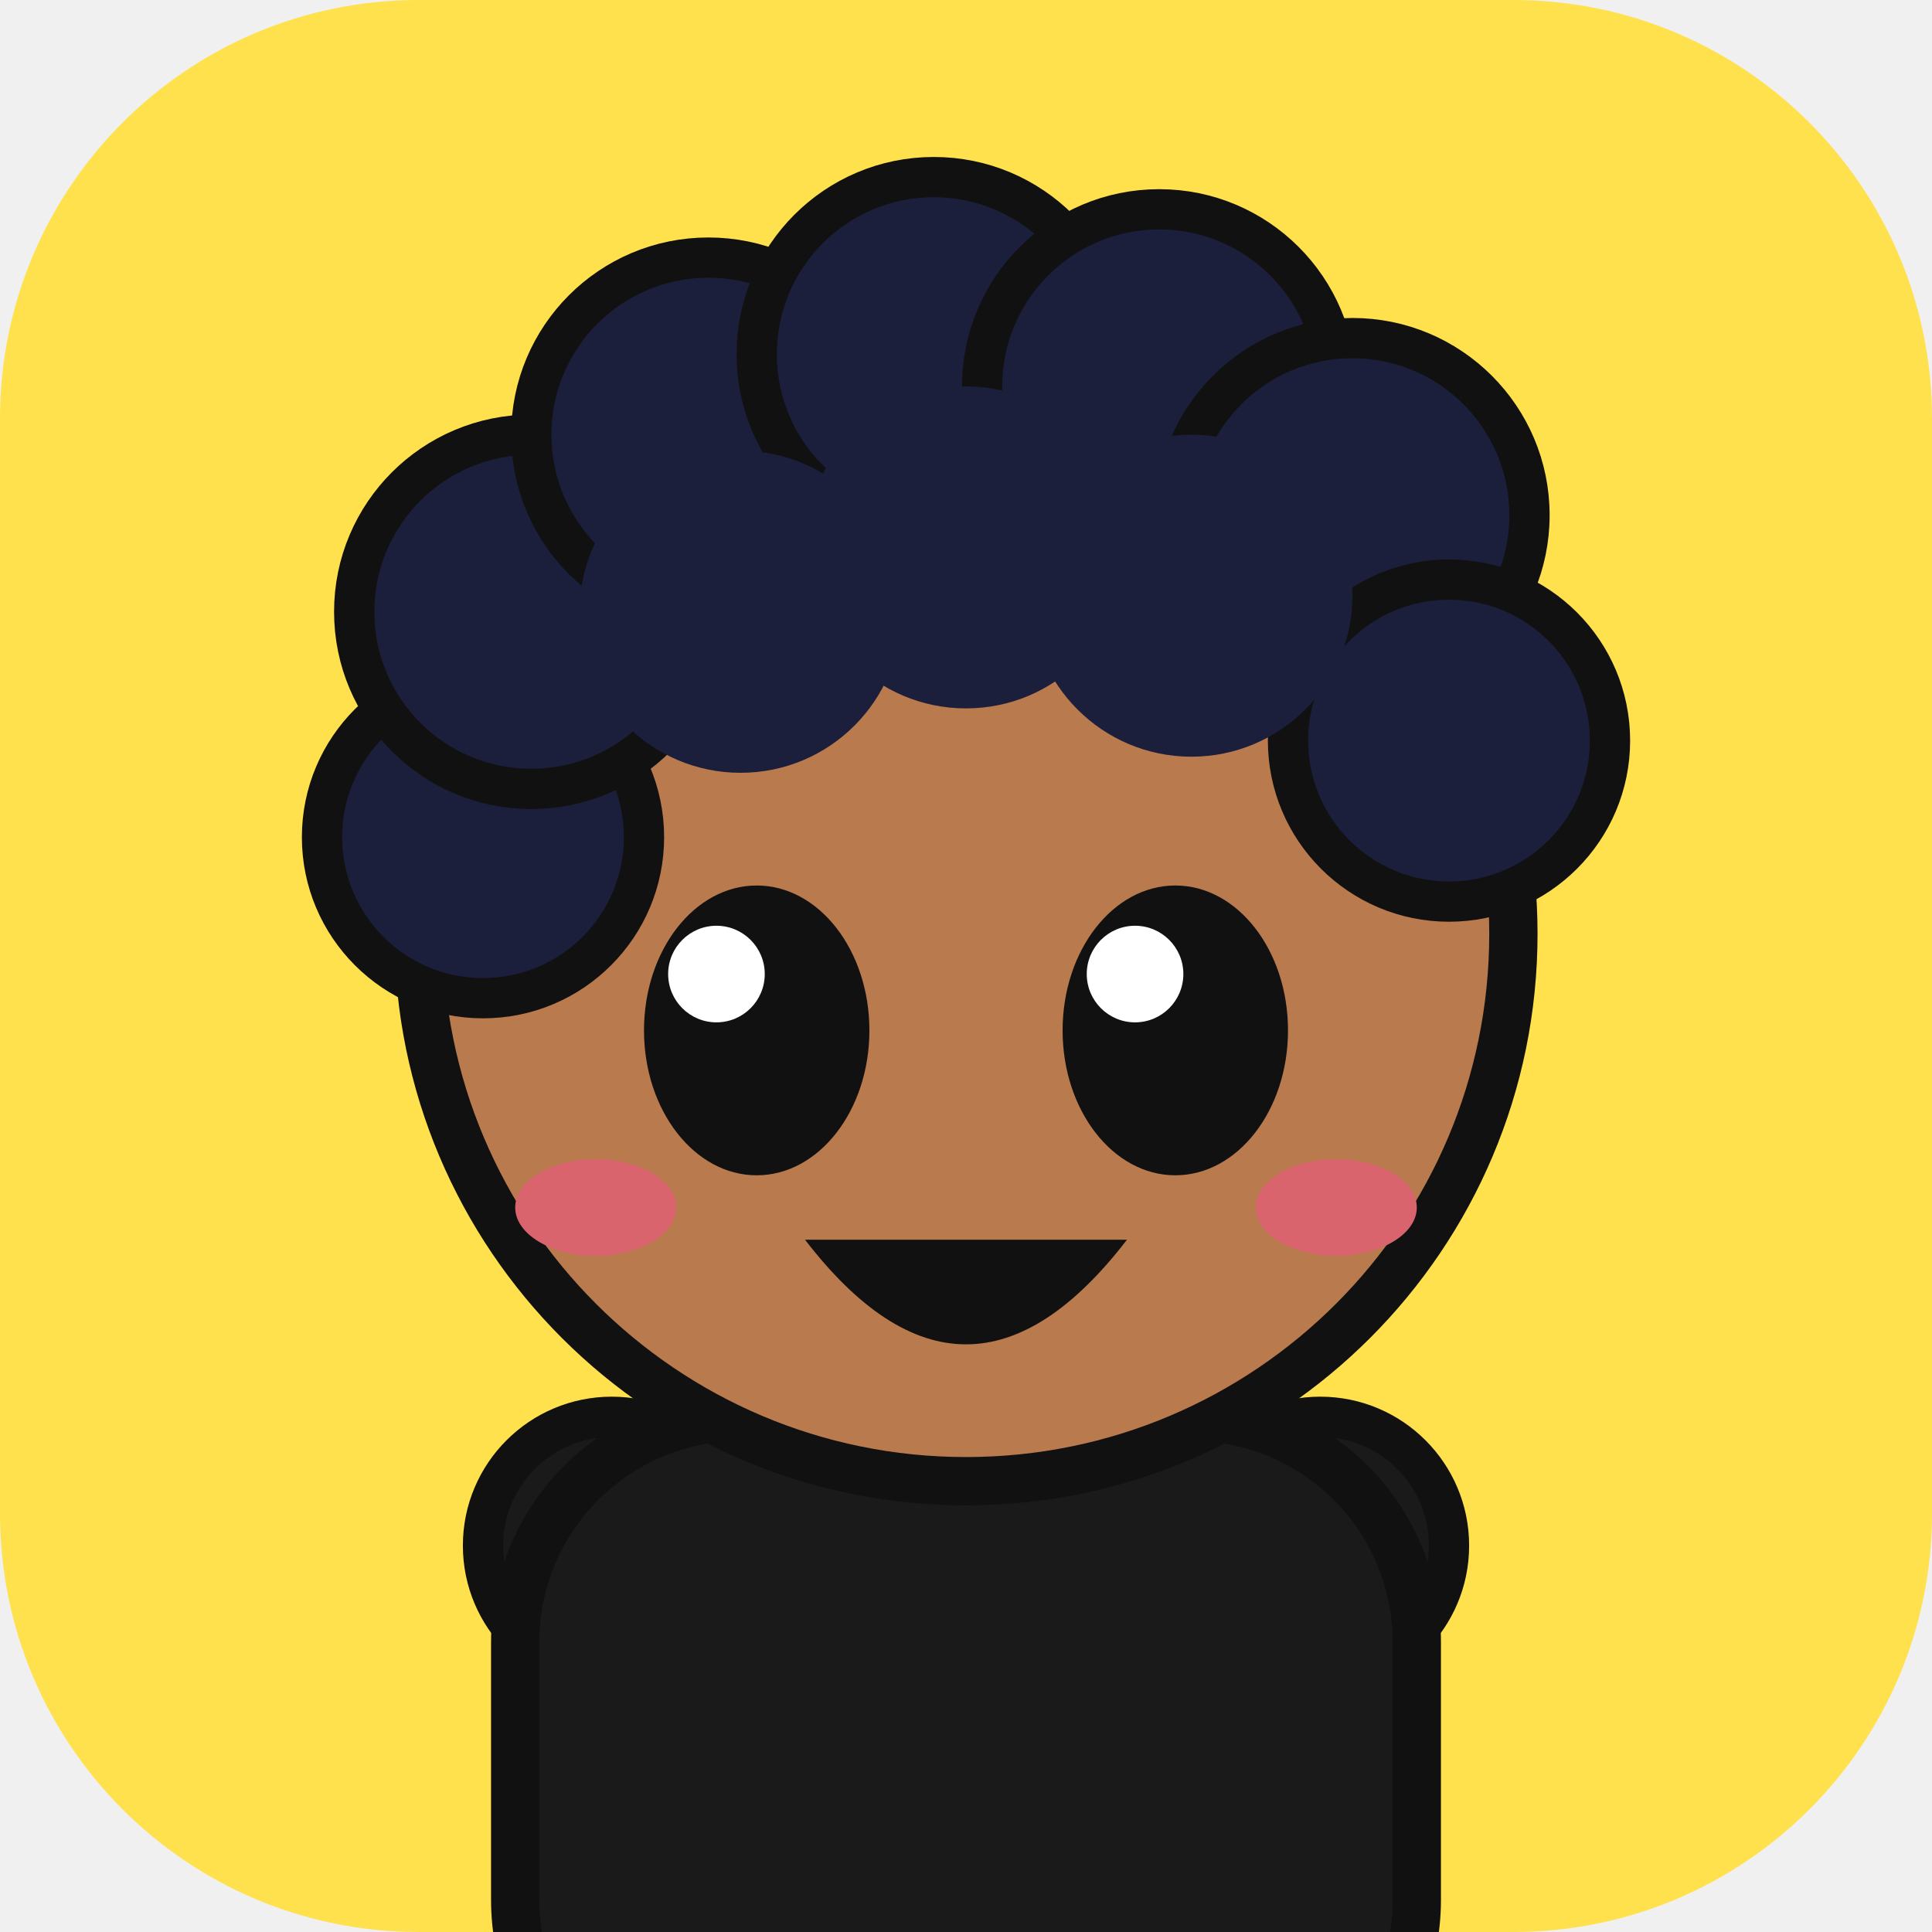
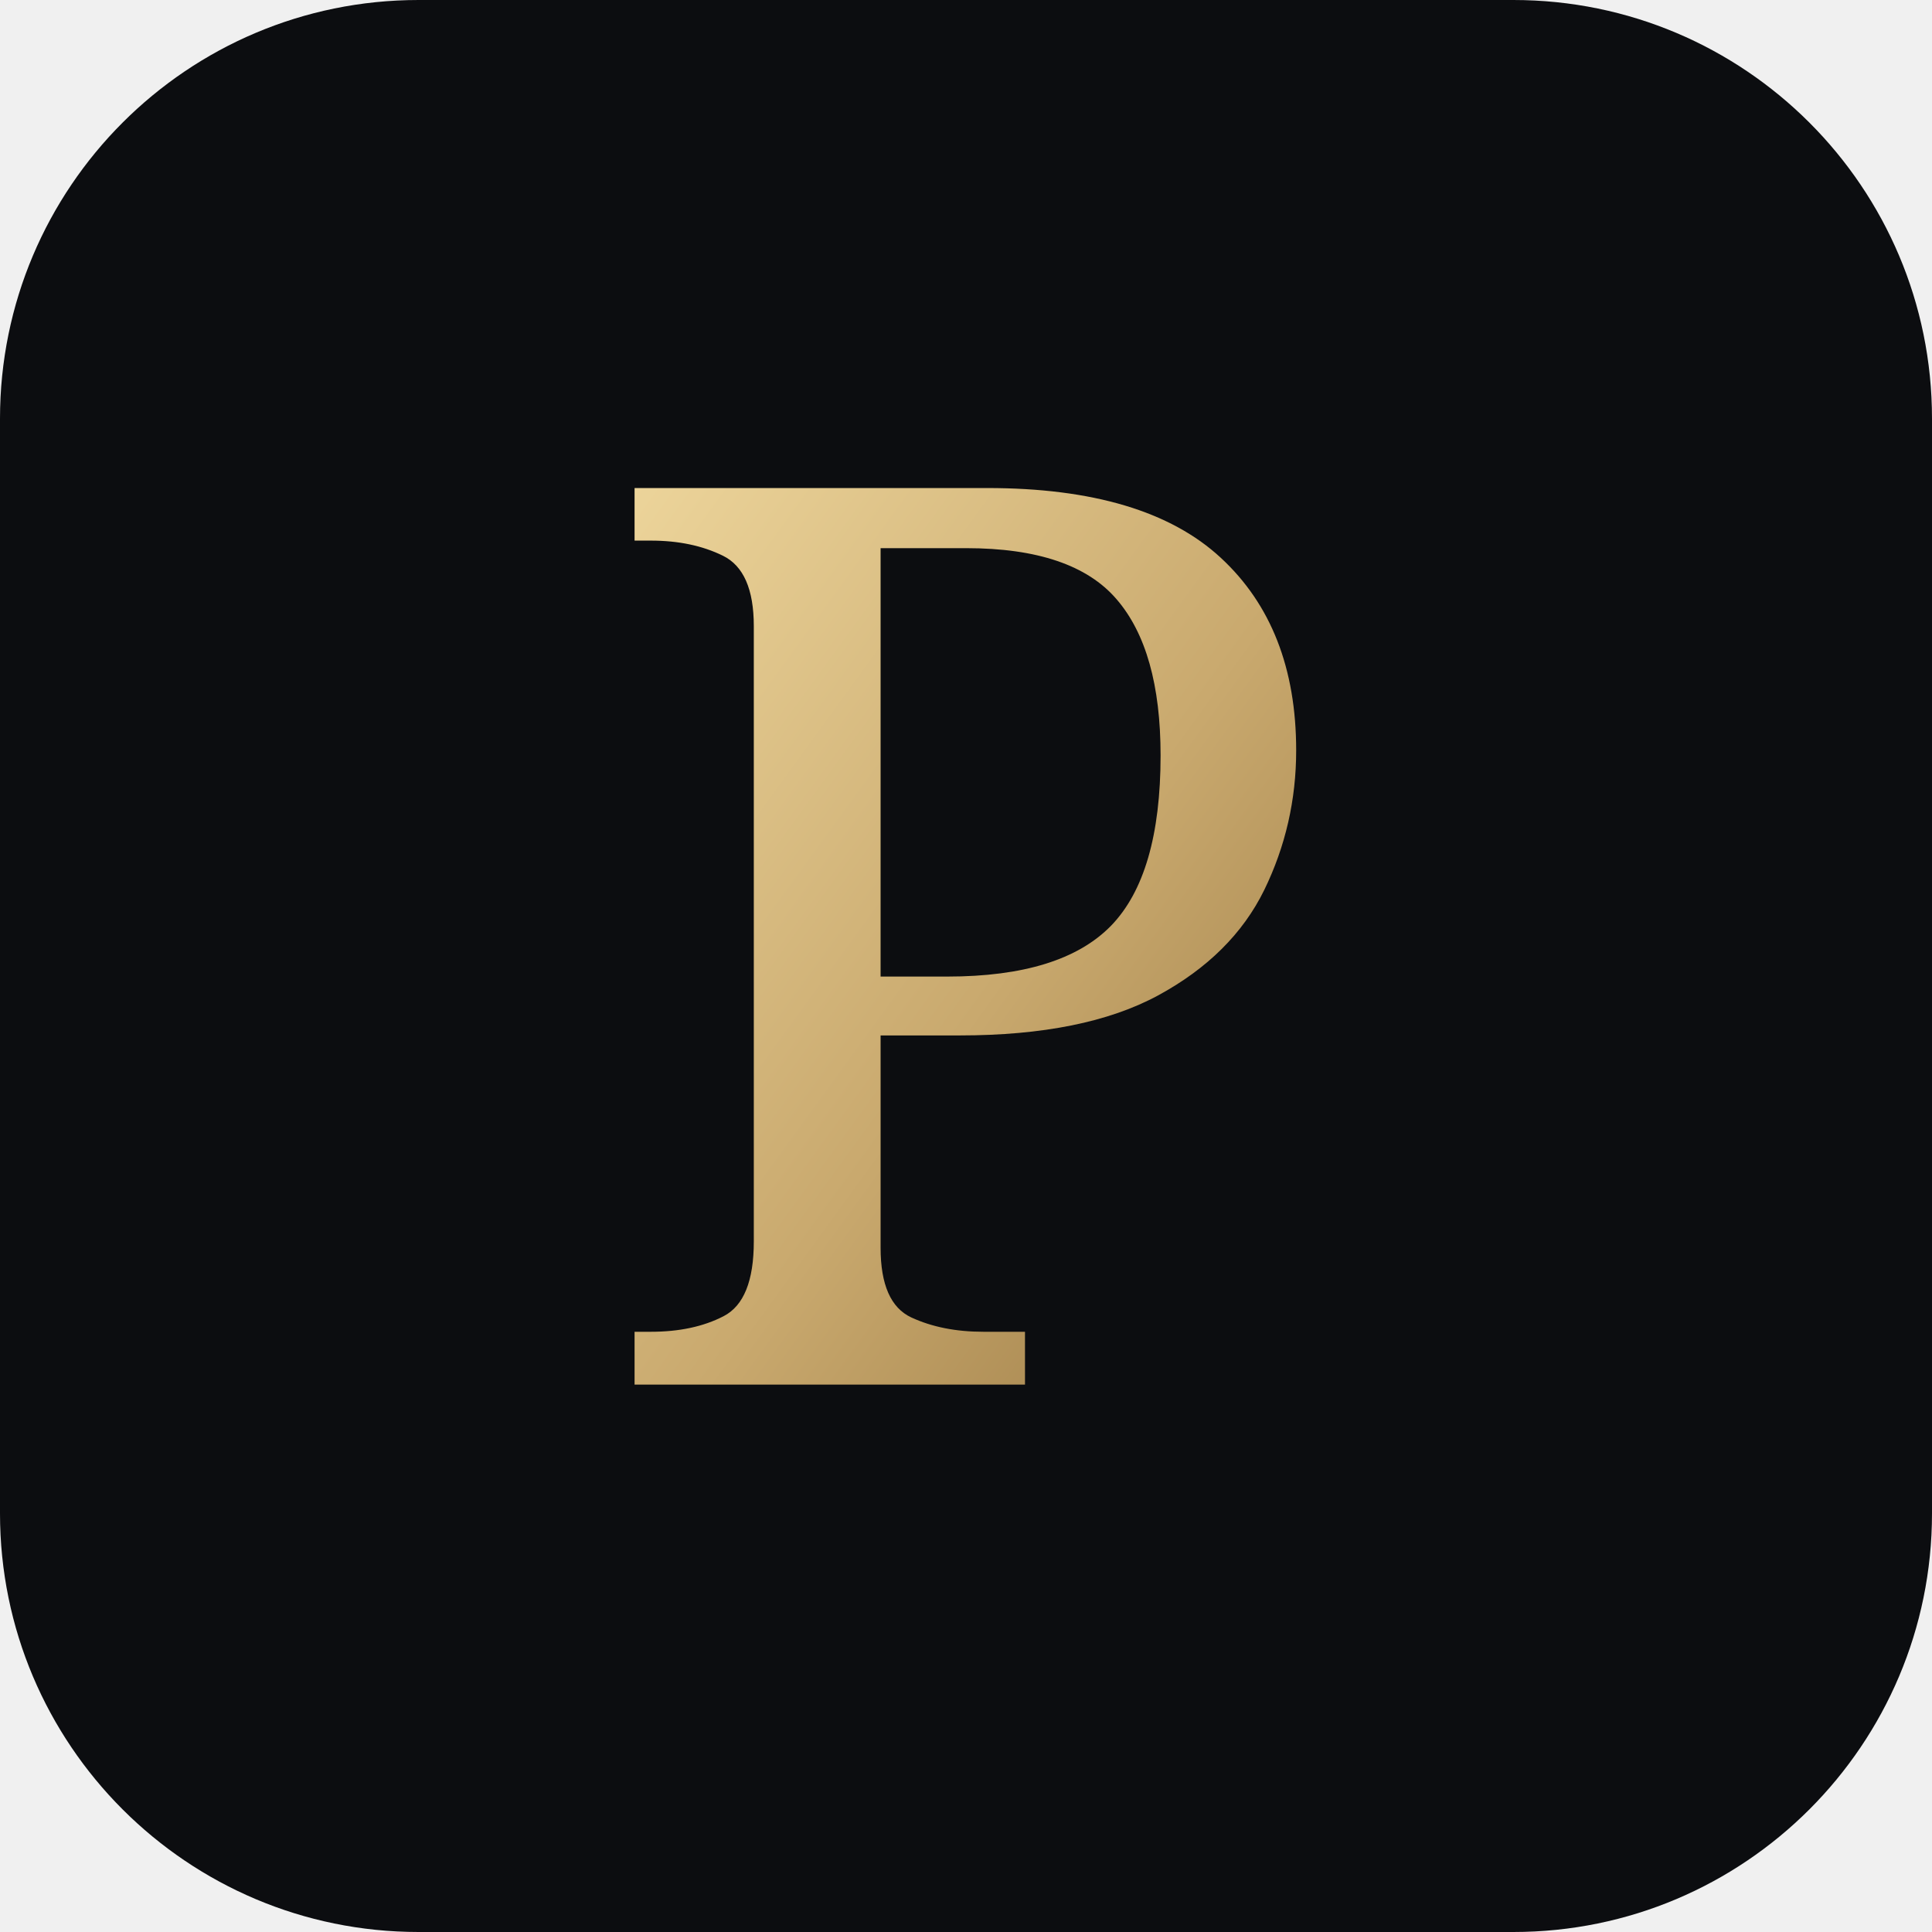
<svg xmlns="http://www.w3.org/2000/svg" viewBox="0 0 120 120">
-   <rect width="120" height="120" rx="26" fill="#FFE14D" />
-   <g transform="translate(0 6)">
-     <circle cx="38" cy="90" r="8" fill="#1A1A1A" stroke="#111" stroke-width="2.5" />
-     <circle cx="82" cy="90" r="8" fill="#1A1A1A" stroke="#111" stroke-width="2.5" />
-     <rect x="32" y="82" width="56" height="44" rx="14" fill="#1A1A1A" stroke="#111" stroke-width="3" />
-     <circle cx="60" cy="52" r="34" fill="#B97A4E" stroke="#111" stroke-width="3" />
-     <g fill="#1B1F3B" stroke="#111" stroke-width="2.5">
-       <circle cx="30" cy="46" r="10" />
-       <circle cx="33" cy="32" r="11" />
-       <circle cx="44" cy="21" r="11" />
-       <circle cx="58" cy="16" r="11" />
-       <circle cx="72" cy="18" r="11" />
-       <circle cx="84" cy="26" r="11" />
-       <circle cx="90" cy="40" r="10" />
-     </g>
-     <g fill="#1B1F3B">
-       <circle cx="46" cy="32" r="10" />
-       <circle cx="60" cy="28" r="10" />
-       <circle cx="74" cy="31" r="10" />
-     </g>
-     <ellipse cx="47" cy="58" rx="7" ry="9" fill="#111" />
-     <ellipse cx="73" cy="58" rx="7" ry="9" fill="#111" />
-     <circle cx="44.5" cy="54.5" r="3" fill="#fff" />
-     <circle cx="70.5" cy="54.5" r="3" fill="#fff" />
-     <ellipse cx="37" cy="69" rx="5" ry="3" fill="#D9646E" />
-     <ellipse cx="83" cy="69" rx="5" ry="3" fill="#D9646E" />
-     <path d="M50 71 Q60 84 70 71 Z" fill="#111" />
-   </g>
+   <defs>
+     <linearGradient id="g" x1="0" y1="0" x2="1" y2="1">
+       <stop offset="0" stop-color="#ECD49A" />
+       <stop offset=".55" stop-color="#C9A96E" />
+       <stop offset="1" stop-color="#9C7B45" />
+     </linearGradient>
+   </defs>
+   <rect width="120" height="120" rx="26" fill="#0C0D10" />
+   <text x="60" y="86" text-anchor="middle" font-family="Instrument Serif, Georgia, serif" font-size="78" fill="url(#g)">P</text>
</svg>
